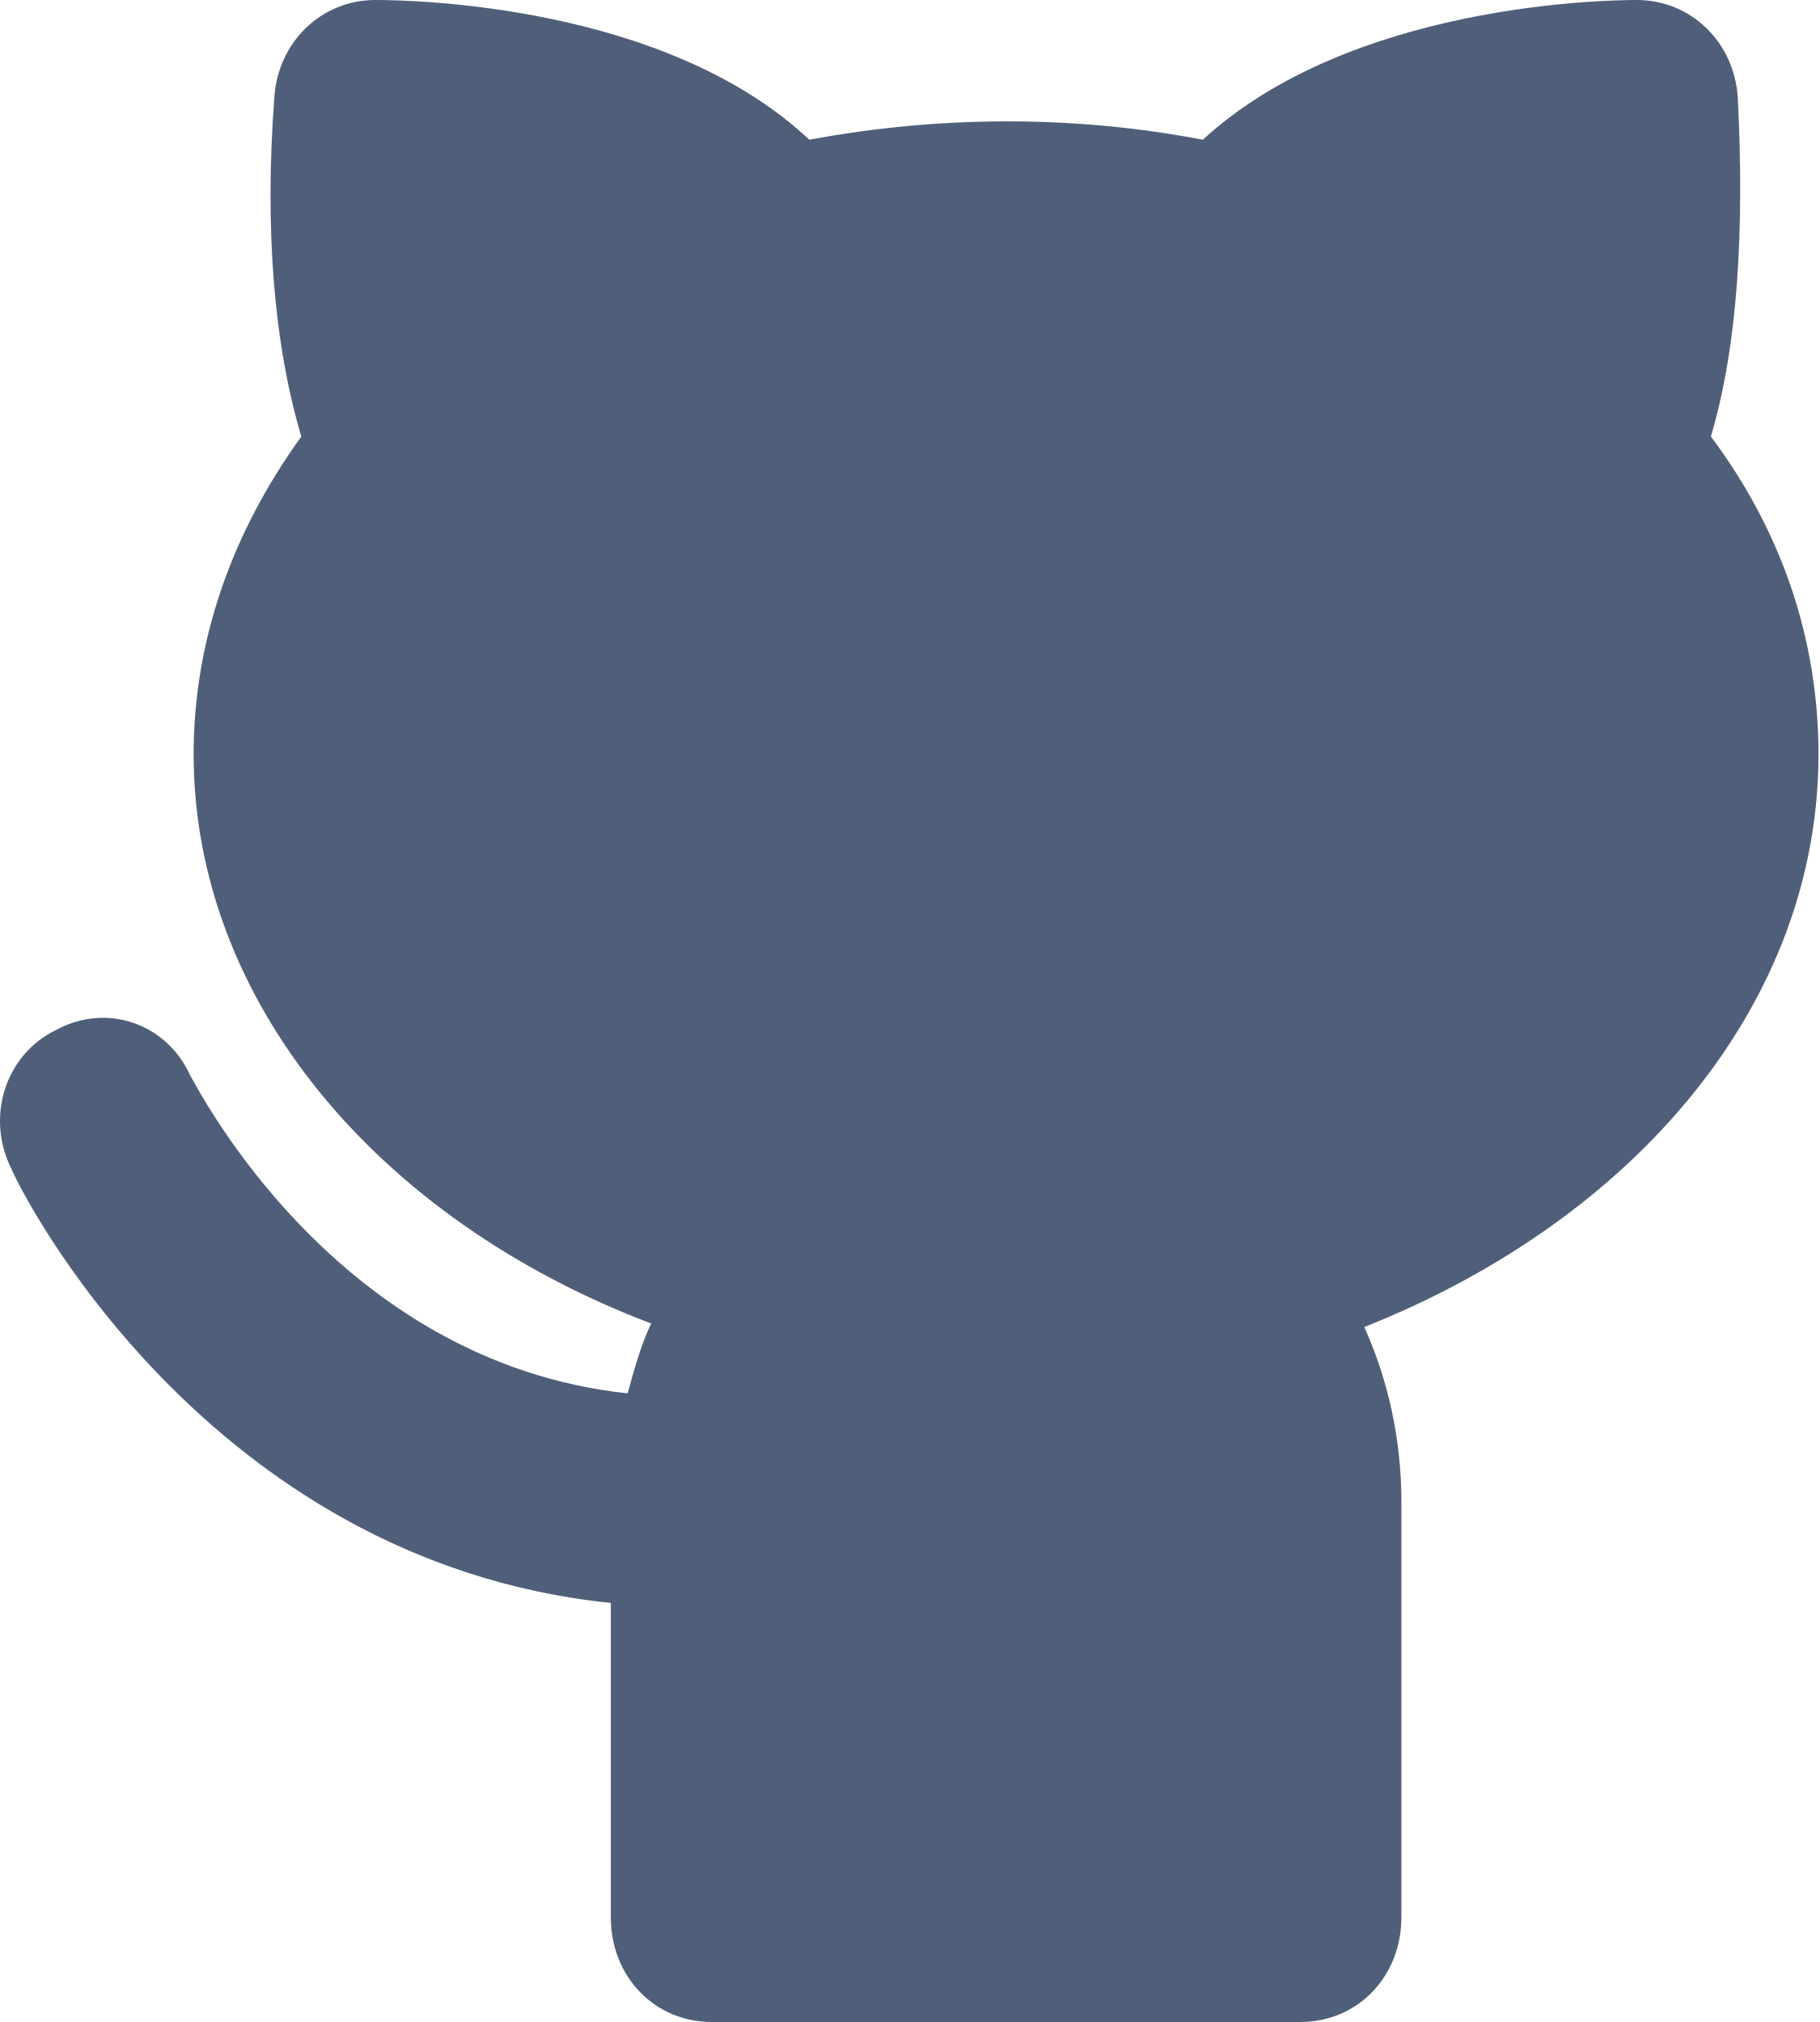
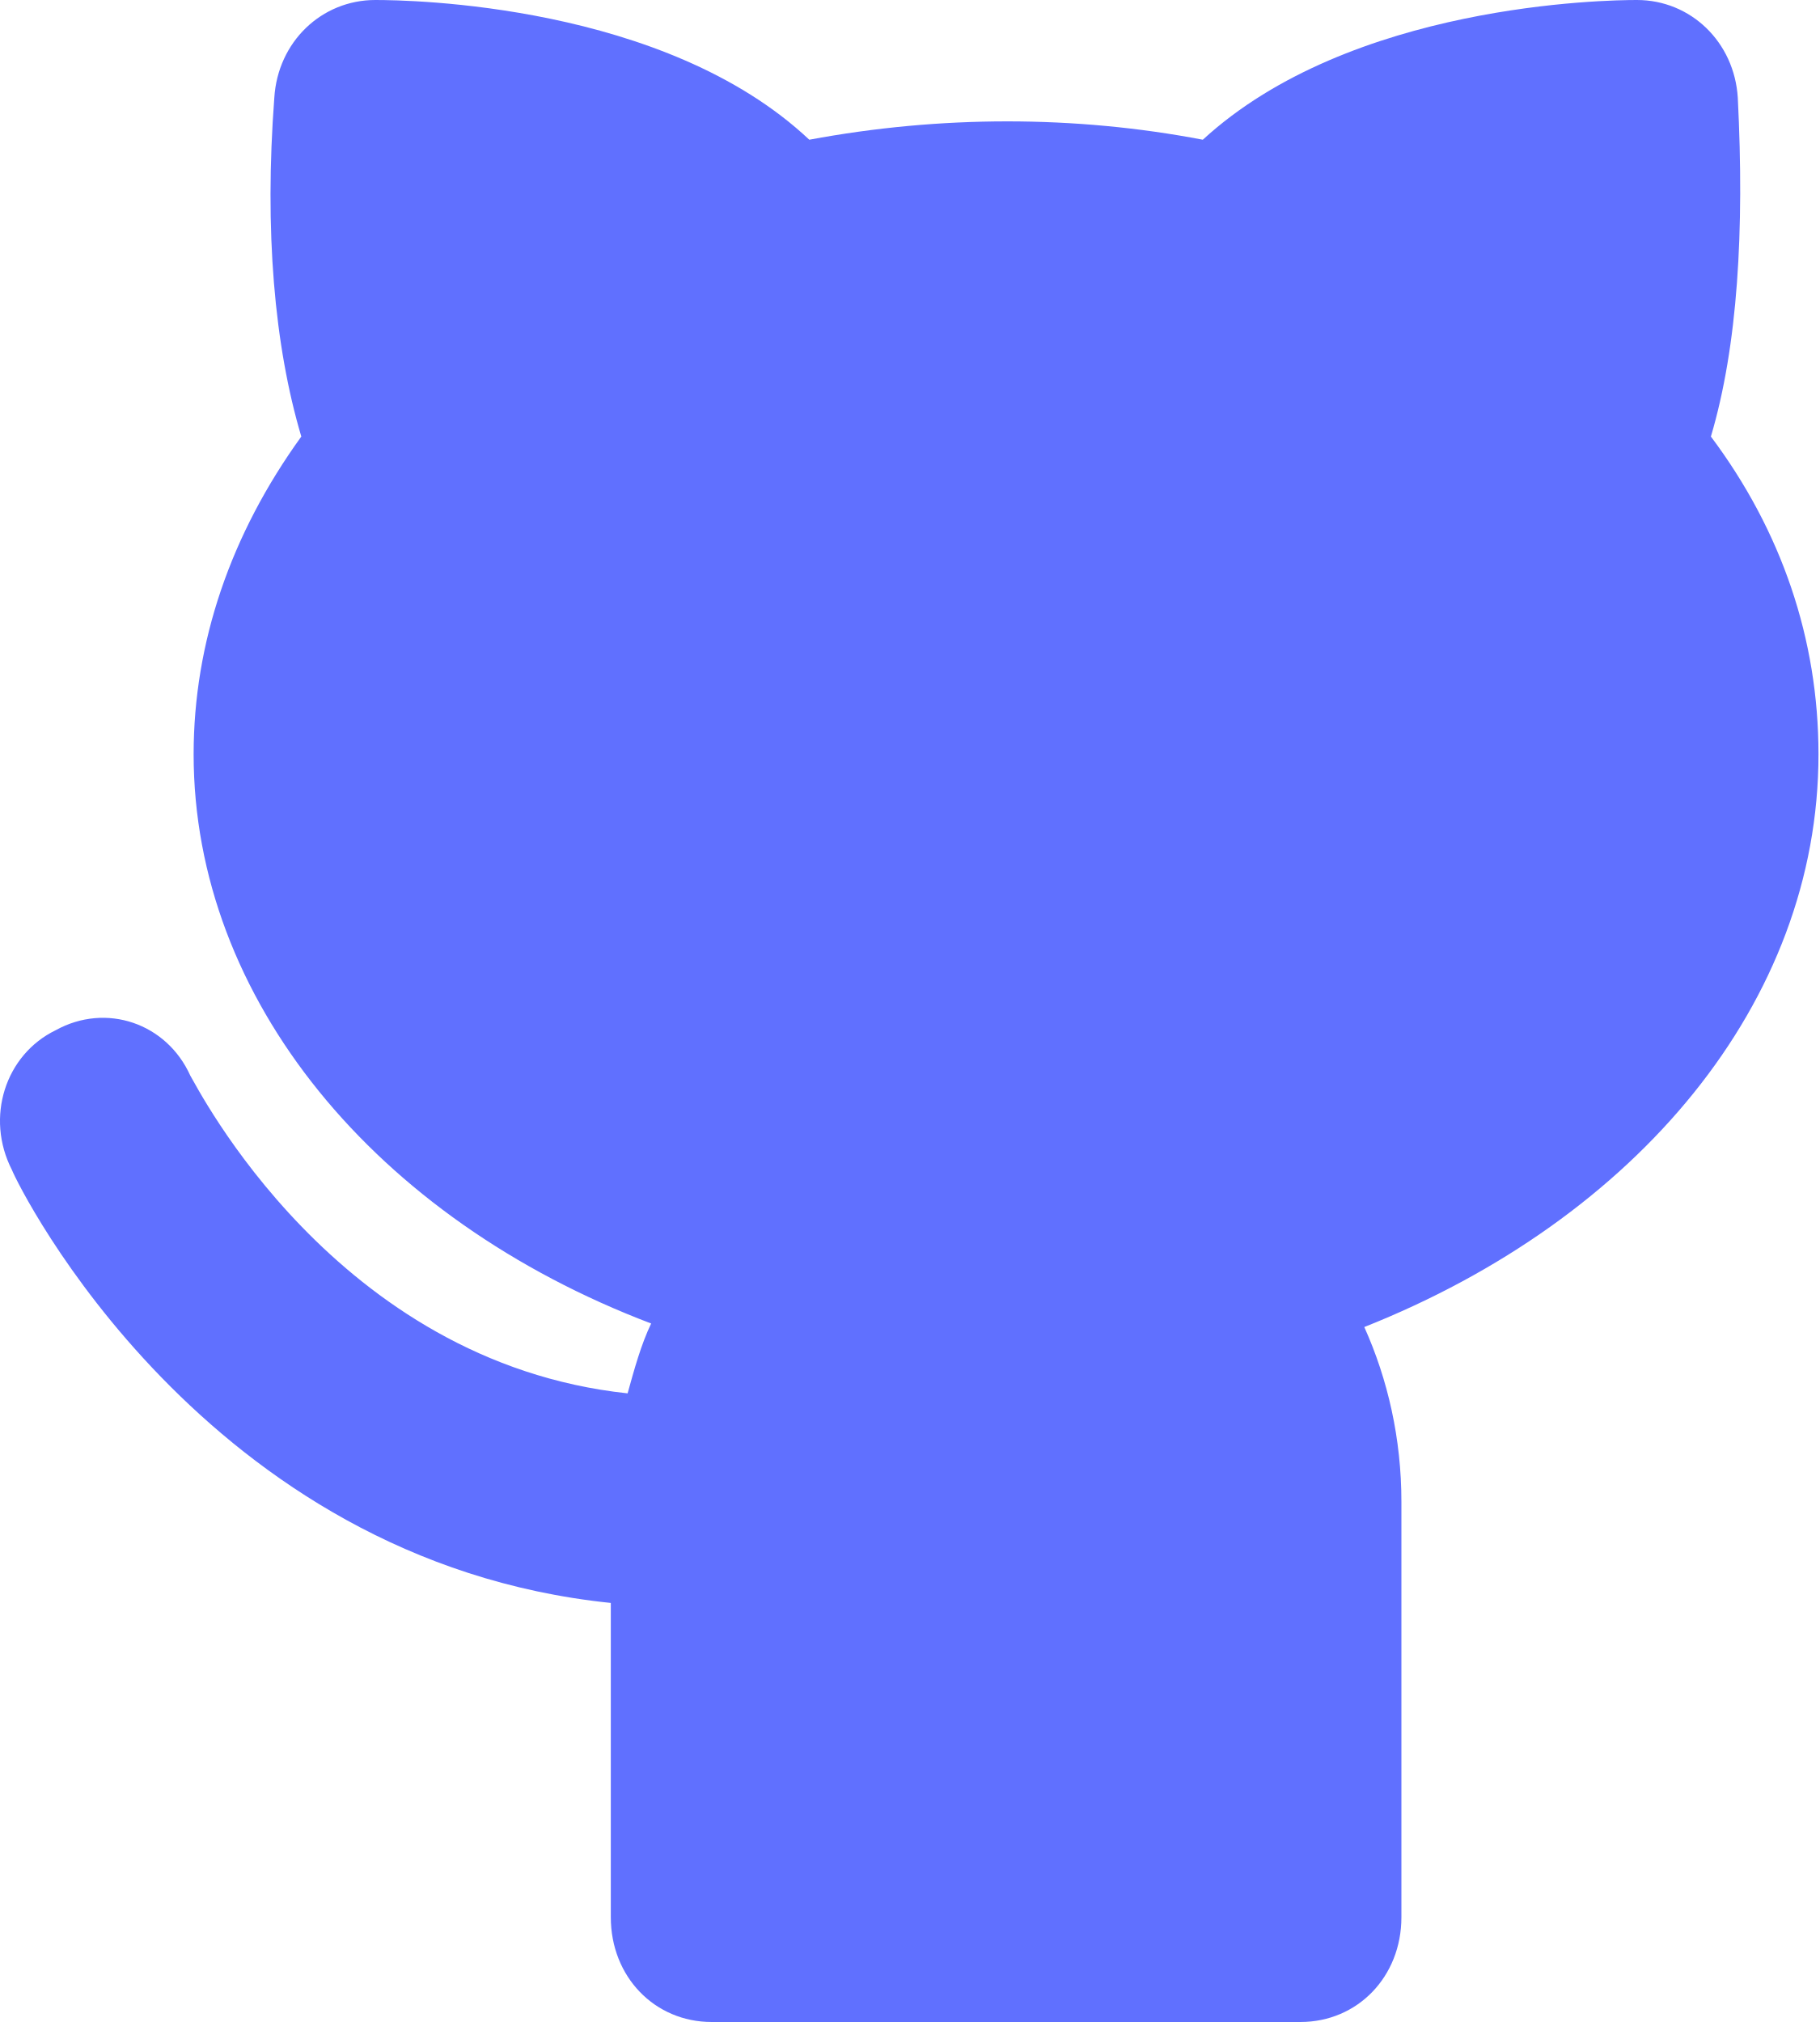
<svg xmlns="http://www.w3.org/2000/svg" width="18" height="20" viewBox="0 0 18 20" fill="none">
-   <path d="M17.985 7.461C17.985 6.321 17.619 5.25 16.921 4.318C17.187 3.42 17.253 2.28 17.187 0.967C17.153 0.415 16.721 0 16.189 0C15.889 0 13.36 0.035 11.896 1.382C10.632 1.14 9.301 1.14 8.004 1.382C6.573 0.035 4.044 0 3.712 0C3.179 0 2.747 0.415 2.713 0.967C2.614 2.28 2.713 3.42 2.98 4.318C2.281 5.285 1.915 6.356 1.915 7.461C1.915 9.879 3.712 12.055 6.44 13.091C6.34 13.299 6.274 13.541 6.207 13.782C3.312 13.472 1.948 10.743 1.882 10.639C1.649 10.121 1.05 9.914 0.551 10.19C0.052 10.432 -0.148 11.053 0.118 11.572C0.185 11.744 2.015 15.44 6.041 15.855V18.964C6.041 19.551 6.473 20 7.039 20H12.861C13.427 20 13.86 19.551 13.86 18.964V14.853C13.86 14.231 13.726 13.644 13.493 13.126C16.189 12.055 17.985 9.914 17.985 7.461Z" fill="#505F79" />
+   <path d="M17.985 7.461C17.985 6.321 17.619 5.25 16.921 4.318C17.187 3.42 17.253 2.28 17.187 0.967C17.153 0.415 16.721 0 16.189 0C15.889 0 13.36 0.035 11.896 1.382C10.632 1.14 9.301 1.14 8.004 1.382C6.573 0.035 4.044 0 3.712 0C3.179 0 2.747 0.415 2.713 0.967C2.614 2.28 2.713 3.42 2.98 4.318C2.281 5.285 1.915 6.356 1.915 7.461C1.915 9.879 3.712 12.055 6.44 13.091C6.34 13.299 6.274 13.541 6.207 13.782C3.312 13.472 1.948 10.743 1.882 10.639C1.649 10.121 1.05 9.914 0.551 10.19C0.052 10.432 -0.148 11.053 0.118 11.572C0.185 11.744 2.015 15.44 6.041 15.855V18.964C6.041 19.551 6.473 20 7.039 20H12.861C13.427 20 13.86 19.551 13.86 18.964V14.853C13.86 14.231 13.726 13.644 13.493 13.126C16.189 12.055 17.985 9.914 17.985 7.461Z" fill="#6070ff" />
</svg>
